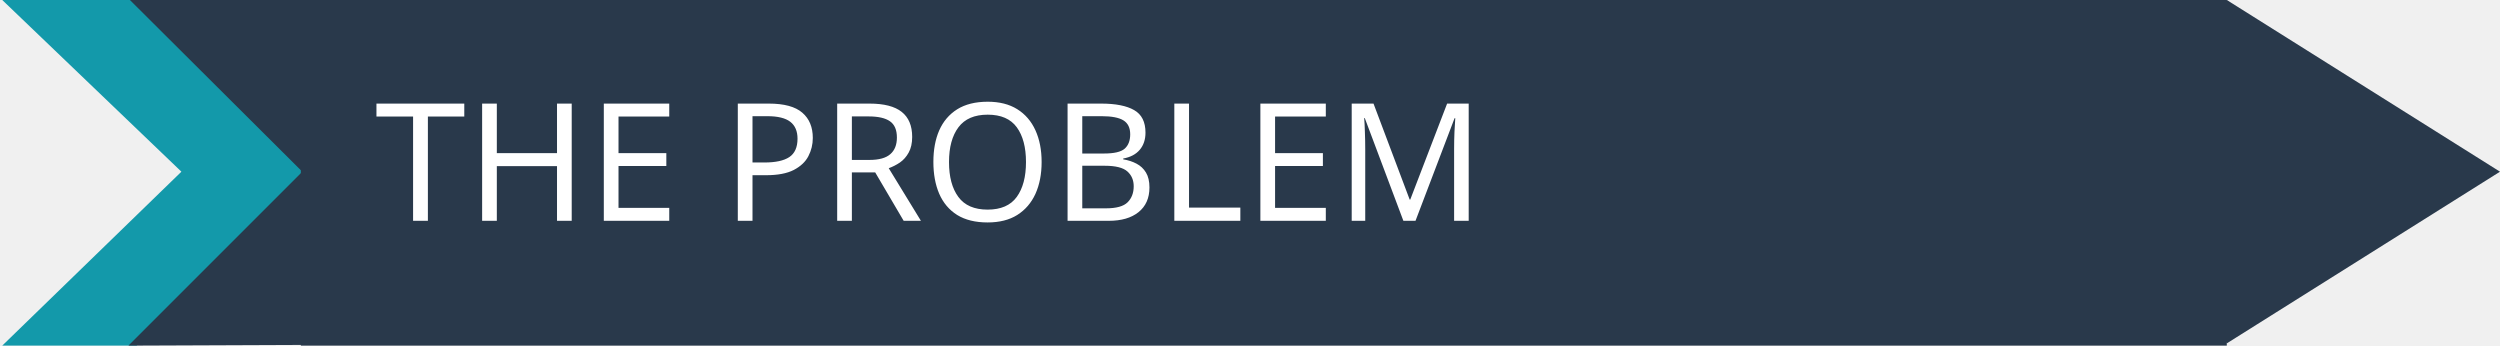
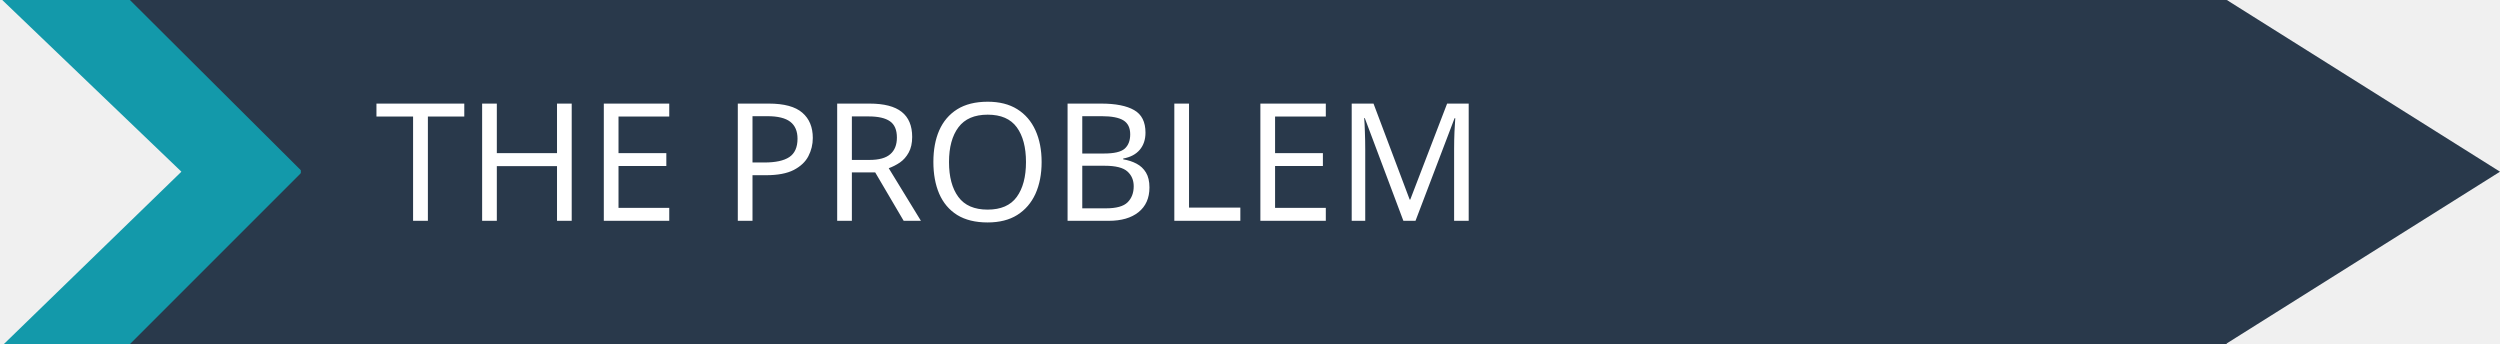
- <svg xmlns="http://www.w3.org/2000/svg" version="1.1" id="Layer_1" x="0px" y="0px" viewBox="0 0 334.9 46.3" style="enable-background:new 0 0 334.9 46.3;" xml:space="preserve">
+ <svg xmlns="http://www.w3.org/2000/svg" version="1.1" id="Layer_1" x="0px" y="0px" viewBox="0 0 334.9 46" style="enable-background:new 0 0 334.9 46;" xml:space="preserve">
  <style type="text/css">
	.st0{fill:#1399AA;}
	.st1{fill:#29394B;}
	.st2{fill:#FFFFFF;}
	.st3{font-family:'Roboto-Bold';}
	.st4{font-size:22px;}
</style>
  <g id="Layer_1_1_">
    <polygon class="st0" points="18.3,0 0.3,0 24.3,23 0.3,46.3 18.3,46.3 41.3,23  " />
    <rect x="40.3" y="-0.9" class="st1" width="258" height="47.2" />
    <polygon class="st1" points="41.3,-0.2 41.4,23.9 17.2,-0.2  " />
    <polygon class="st1" points="42.1,46.2 42.1,21.4 17.2,46.3  " />
    <polygon class="st1" points="334.9,23 298.3,46 298.3,0  " />
    <path class="st1" d="M295.8,1.6c0.5,11.2-1.8,22.3-0.8,33.5c0,0.8,0.7,1.5,1.5,1.5c0.5,0,1-0.3,1.3-0.7c3-5.2,1.4-11.6,2.4-17.2   c0.3-1.9-2.6-2.7-2.9-0.8c-0.8,5.2,0.6,11.9-2,16.5l2.8,0.8c-0.9-11.2,1.4-22.3,0.8-33.5C298.7-0.3,295.7-0.4,295.8,1.6z" />
    <path class="st1" d="M299.1,44.1V33.4c0-0.8-0.7-1.5-1.5-1.5s-1.5,0.7-1.5,1.5v10.7c0,0.8,0.7,1.5,1.5,1.5S299.1,44.9,299.1,44.1z" />
    <path class="st1" d="M297.5,2.8c0.8,0,1.5-0.7,1.5-1.5s-0.7-1.5-1.5-1.5S296,0.5,296,1.3S296.7,2.8,297.5,2.8z" />
    <path class="st1" d="M297.4,46.2c0.8,0,1.5-0.7,1.5-1.5s-0.7-1.5-1.5-1.5s-1.5,0.7-1.5,1.5S296.5,46.2,297.4,46.2z" />
  </g>
  <g id="Layer_2_1_">
    <text transform="matrix(1 0 0 1 50.2111 29.58)" class="st2 st3 st4">THE PROBLEM</text>
  </g>
</svg>
